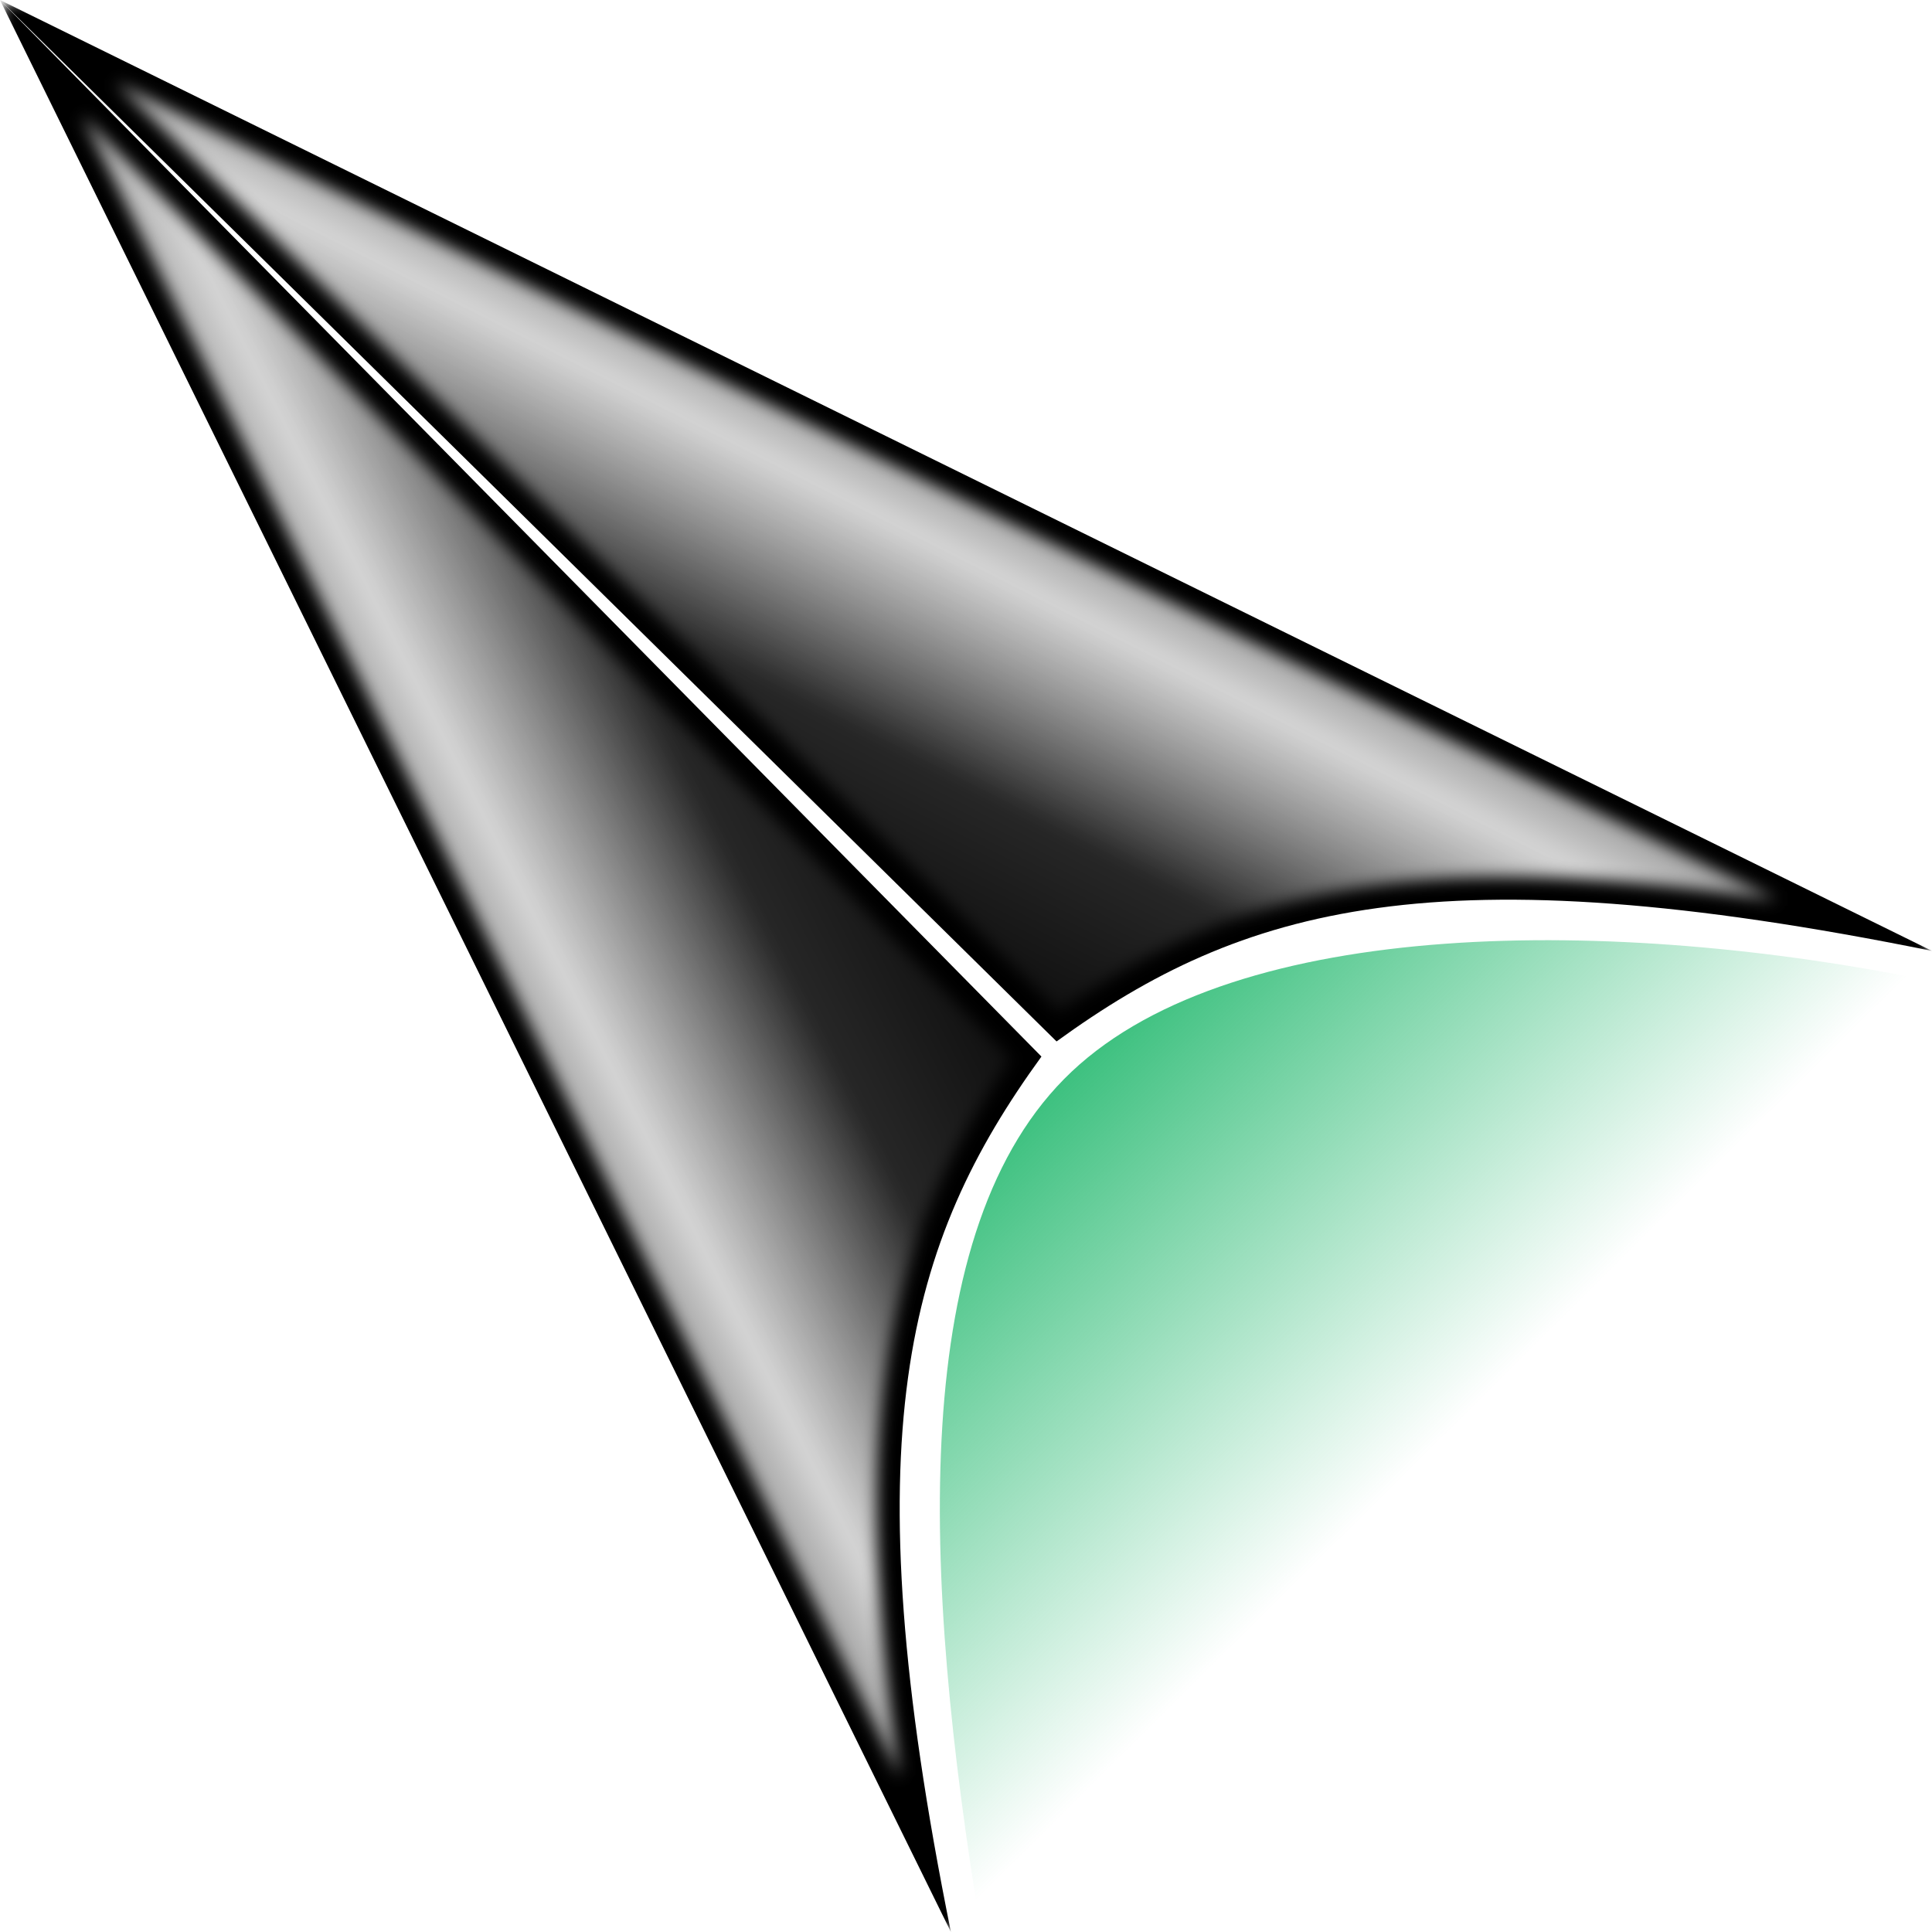
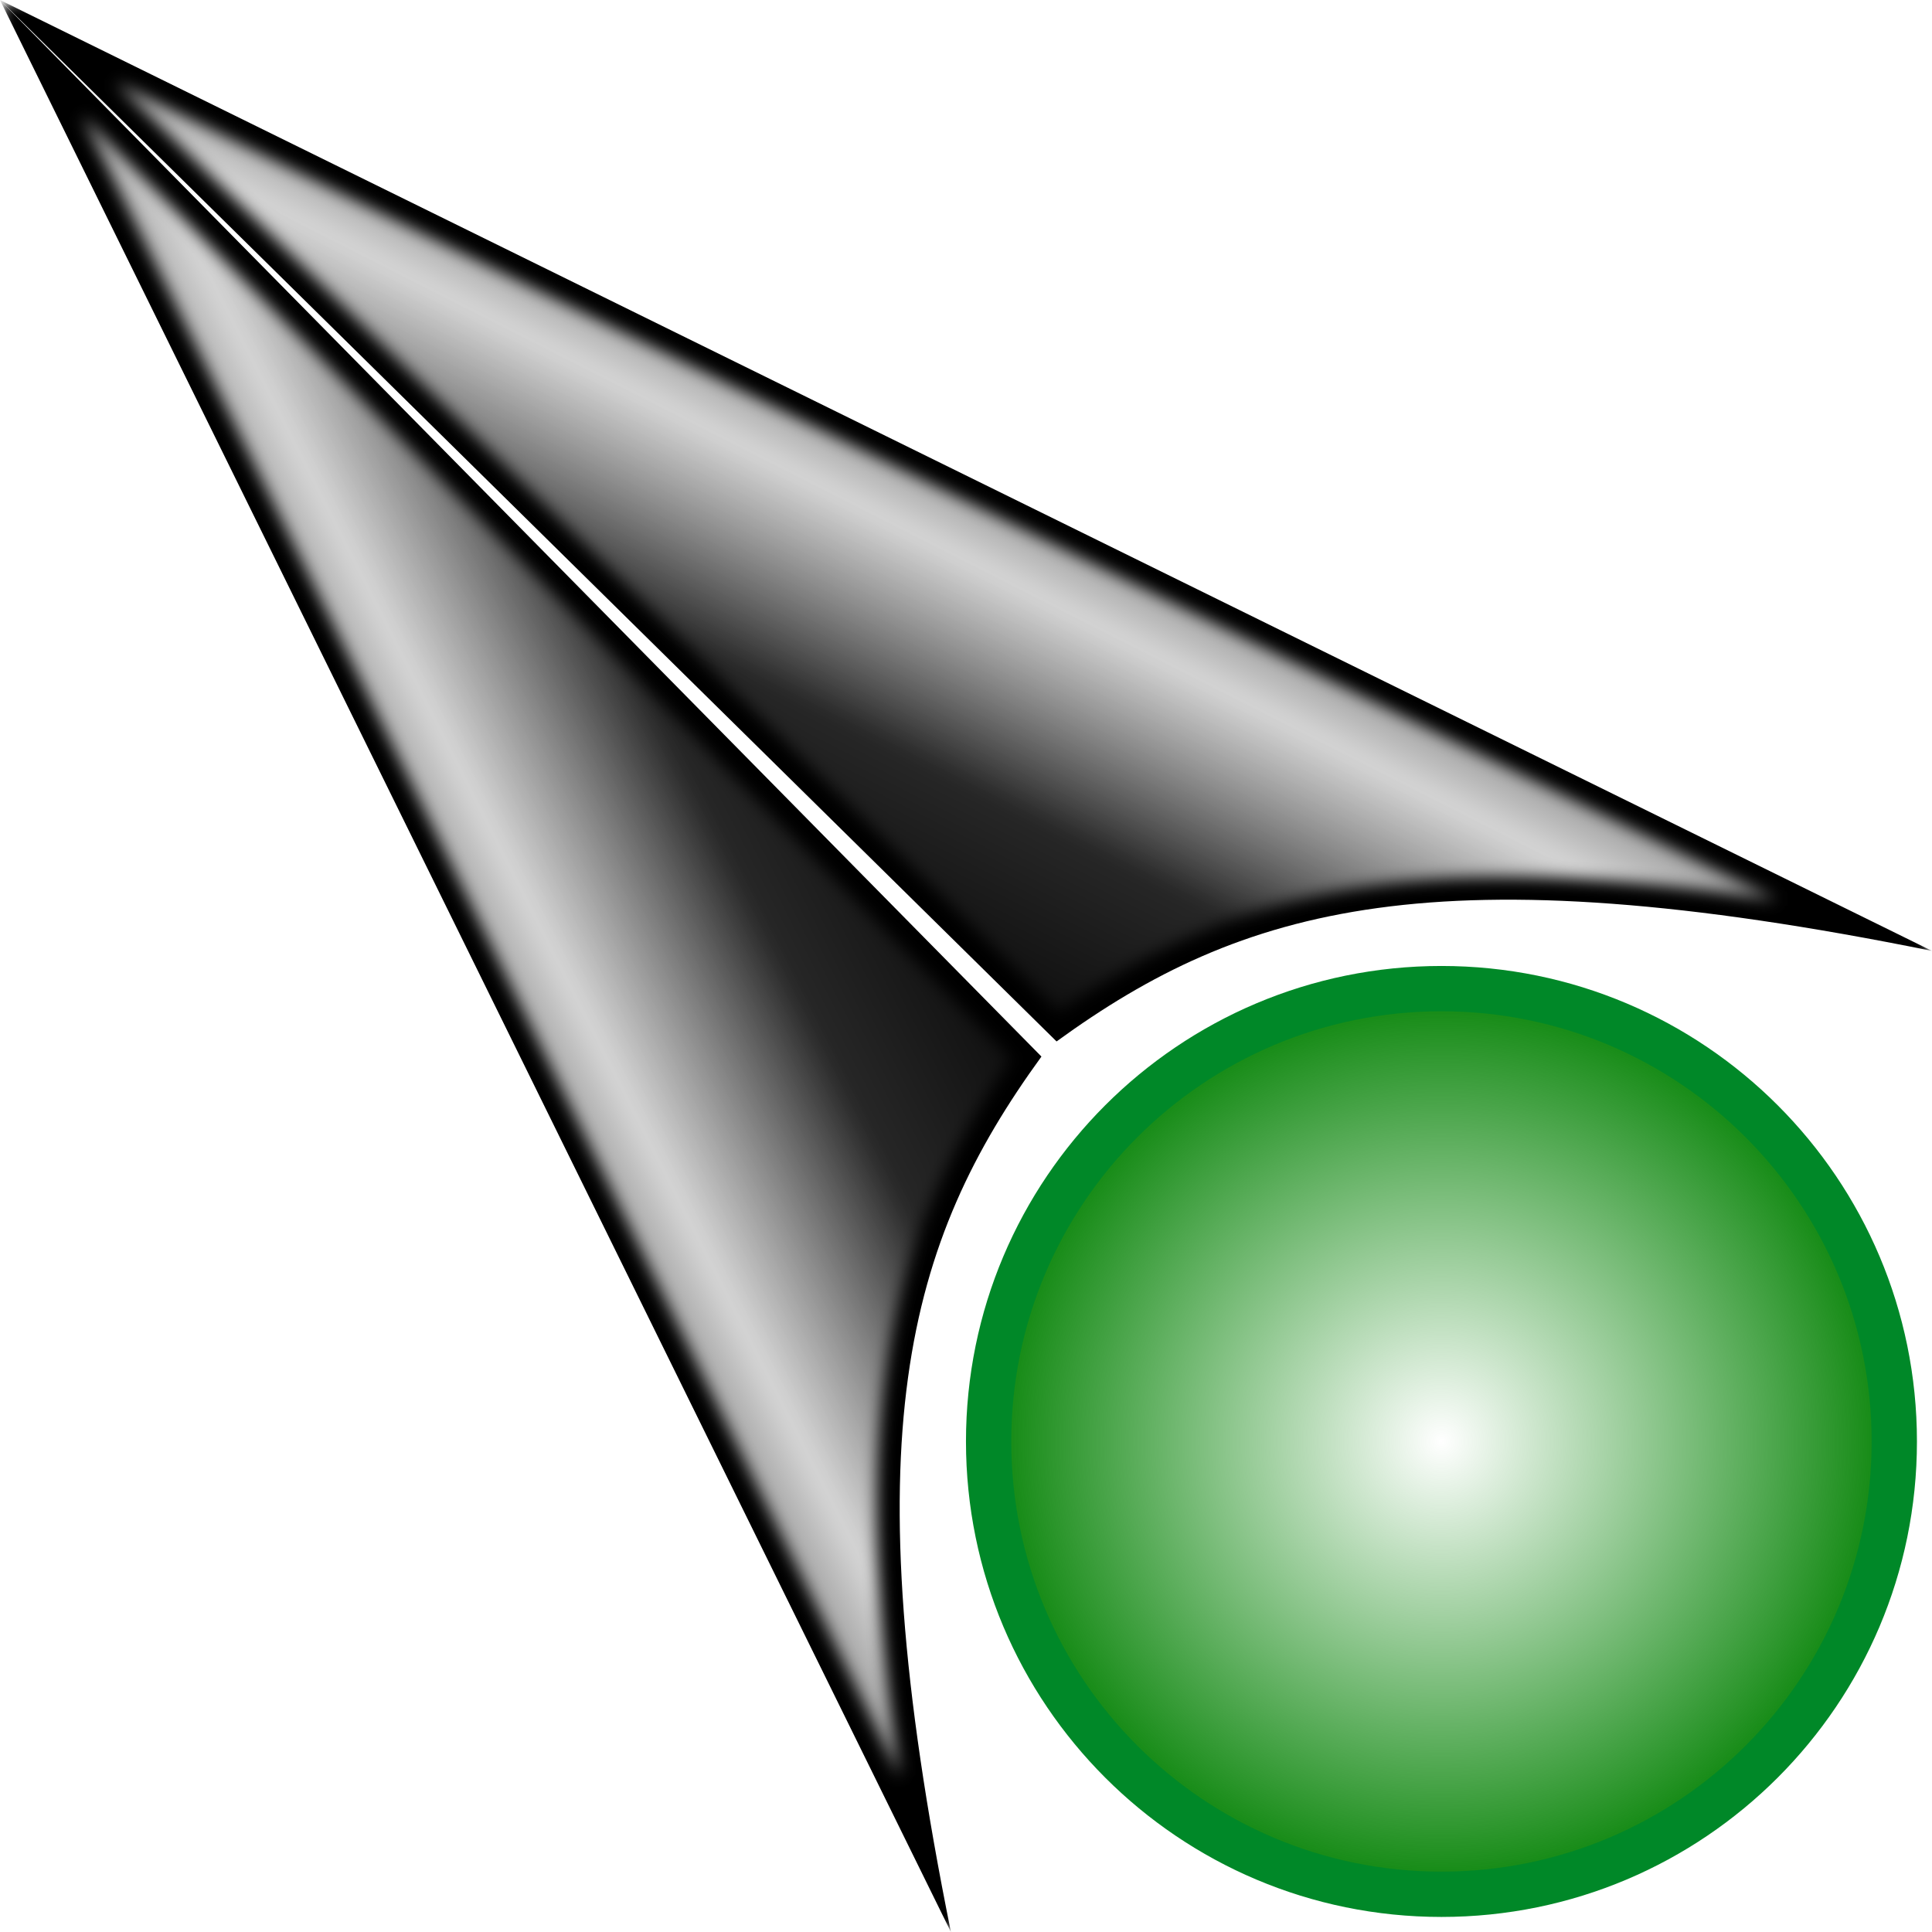
- <svg xmlns="http://www.w3.org/2000/svg" xmlns:xlink="http://www.w3.org/1999/xlink" width="128" height="128" viewBox="0 0 33.867 33.867" version="1.1" id="svg8">
+ <svg xmlns="http://www.w3.org/2000/svg" xmlns:xlink="http://www.w3.org/1999/xlink" id="svg8" version="1.1" viewBox="0 0 33.867 33.867" height="128" width="128">
  <defs id="defs2">
-     <linearGradient id="linearGradient7387">
-       <stop style="stop-color:#00ad57;stop-opacity:1;" offset="0" id="stop7383" />
-       <stop style="stop-color:#00ad57;stop-opacity:0;" offset="1" id="stop7385" />
+     <linearGradient id="linearGradient889">
+       <stop id="stop885" offset="0" style="stop-color:#008000;stop-opacity:0" />
+       <stop id="stop887" offset="1" style="stop-color:#008000;stop-opacity:1" />
    </linearGradient>
    <linearGradient id="linearGradient1116">
-       <stop style="stop-color:#000000;stop-opacity:0.95" offset="0" id="stop1110" />
-       <stop id="stop1120" offset="0.333" style="stop-color:#000000;stop-opacity:0.847" />
-       <stop id="stop1112" offset="0.691" style="stop-color:#c8c8c8;stop-opacity:0.75" />
-       <stop id="stop1114" offset="1" style="stop-color:#000000;stop-opacity:0.75" />
+       <stop id="stop1110" offset="0" style="stop-color:#000000;stop-opacity:0.95" />
+       <stop style="stop-color:#000000;stop-opacity:0.847" offset="0.333" id="stop1120" />
+       <stop style="stop-color:#c8c8c8;stop-opacity:0.75" offset="0.691" id="stop1112" />
+       <stop style="stop-color:#000000;stop-opacity:0.75" offset="1" id="stop1114" />
    </linearGradient>
-     <filter style="color-interpolation-filters:sRGB" id="filter919" x="-0.009" width="1.019" y="-0.018" height="1.035">
-       <feGaussianBlur stdDeviation="0.134" id="feGaussianBlur921" />
+     <filter height="1.035" y="-0.018" width="1.019" x="-0.009" id="filter919" style="color-interpolation-filters:sRGB">
+       <feGaussianBlur id="feGaussianBlur921" stdDeviation="0.134" />
    </filter>
-     <filter height="1" y="-1.3268377e-11" width="1" x="-7.1524848e-12" id="filter919-5" style="color-interpolation-filters:sRGB">
-       <feGaussianBlur id="feGaussianBlur921-3" stdDeviation="1.009295e-10" />
+     <filter style="color-interpolation-filters:sRGB" id="filter919-5" x="-7.1524848e-12" width="1" y="-1.3268377e-11" height="1">
+       <feGaussianBlur stdDeviation="1.009295e-10" id="feGaussianBlur921-3" />
    </filter>
-     <clipPath clipPathUnits="userSpaceOnUse" id="clipPath1002">
-       <path id="path1004" d="M 3.5e-7,4.9999999e-8 18.521,18.256 c 3.255,-2.362 6.648,-3.347 15.346,-1.587 z" style="display:inline;opacity:1;fill:#000000;fill-opacity:1;stroke:none;stroke-width:0.265px;stroke-linecap:butt;stroke-linejoin:miter;stroke-opacity:1;filter:url(#filter919-5)" />
+     <clipPath id="clipPath1002" clipPathUnits="userSpaceOnUse">
+       <path style="display:inline;opacity:1;fill:#000000;fill-opacity:1;stroke:none;stroke-width:0.265px;stroke-linecap:butt;stroke-linejoin:miter;stroke-opacity:1;filter:url(#filter919-5)" d="M 3.5e-7,4.9999999e-8 18.521,18.256 c 3.255,-2.362 6.648,-3.347 15.346,-1.587 z" id="path1004" />
    </clipPath>
-     <clipPath id="clipPath1002-2" clipPathUnits="userSpaceOnUse">
-       <path style="display:inline;opacity:1;fill:#000000;fill-opacity:1;stroke:none;stroke-width:0.265px;stroke-linecap:butt;stroke-linejoin:miter;stroke-opacity:1;filter:url(#filter919-5)" d="M 3.5e-7,4.9999999e-8 18.521,18.256 c 3.255,-2.362 6.648,-3.347 15.346,-1.587 z" id="path1004-7" />
+     <clipPath clipPathUnits="userSpaceOnUse" id="clipPath1002-2">
+       <path id="path1004-7" d="M 3.5e-7,4.9999999e-8 18.521,18.256 c 3.255,-2.362 6.648,-3.347 15.346,-1.587 z" style="display:inline;opacity:1;fill:#000000;fill-opacity:1;stroke:none;stroke-width:0.265px;stroke-linecap:butt;stroke-linejoin:miter;stroke-opacity:1;filter:url(#filter919-5)" />
    </clipPath>
-     <linearGradient xlink:href="#linearGradient1116" id="linearGradient1118" gradientUnits="userSpaceOnUse" x1="18.521" y1="18.256" x2="22.986" y2="9.46" />
-     <clipPath id="clipPath1002-6" clipPathUnits="userSpaceOnUse">
-       <path style="display:inline;opacity:1;fill:#000000;fill-opacity:1;stroke:none;stroke-width:0.265px;stroke-linecap:butt;stroke-linejoin:miter;stroke-opacity:1;filter:url(#filter919-5)" d="M 3.5e-7,4.9999999e-8 18.521,18.256 c 3.255,-2.362 6.648,-3.347 15.346,-1.587 z" id="path1004-1" />
+     <linearGradient y2="9.46" x2="22.986" y1="18.256" x1="18.521" gradientUnits="userSpaceOnUse" id="linearGradient1118" xlink:href="#linearGradient1116" />
+     <clipPath clipPathUnits="userSpaceOnUse" id="clipPath1002-6">
+       <path id="path1004-1" d="M 3.5e-7,4.9999999e-8 18.521,18.256 c 3.255,-2.362 6.648,-3.347 15.346,-1.587 z" style="display:inline;opacity:1;fill:#000000;fill-opacity:1;stroke:none;stroke-width:0.265px;stroke-linecap:butt;stroke-linejoin:miter;stroke-opacity:1;filter:url(#filter919-5)" />
    </clipPath>
-     <filter height="1.035" y="-0.018" width="1.019" x="-0.009" id="filter919-8" style="color-interpolation-filters:sRGB">
-       <feGaussianBlur id="feGaussianBlur921-7" stdDeviation="0.134" />
+     <filter style="color-interpolation-filters:sRGB" id="filter919-8" x="-0.009" width="1.019" y="-0.018" height="1.035">
+       <feGaussianBlur stdDeviation="0.134" id="feGaussianBlur921-7" />
    </filter>
-     <linearGradient xlink:href="#linearGradient1116" id="linearGradient1161" gradientUnits="userSpaceOnUse" x1="18.521" y1="18.256" x2="22.986" y2="9.46" />
-     <linearGradient xlink:href="#linearGradient7387" id="linearGradient11523" x1="16.751" y1="16.738" x2="25.223" y2="25.271" gradientUnits="userSpaceOnUse" />
+     <linearGradient y2="9.46" x2="22.986" y1="18.256" x1="18.521" gradientUnits="userSpaceOnUse" id="linearGradient1161" xlink:href="#linearGradient1116" />
+     <radialGradient gradientUnits="userSpaceOnUse" r="8.334" fy="25.268" fx="25.268" cy="25.268" cx="25.268" id="radialGradient891" xlink:href="#linearGradient889" />
  </defs>
-   <g id="layer1" style="display:inline">
-     <path style="opacity:1;fill:url(#linearGradient1118);fill-opacity:1;stroke:#000000;stroke-width:0.794;stroke-linecap:butt;stroke-linejoin:miter;stroke-miterlimit:4;stroke-dasharray:none;stroke-opacity:1;filter:url(#filter919)" d="m 0,0 18.521,18.256 c 3.255,-2.362 6.648,-3.347 15.346,-1.587 z" id="path842" clip-path="url(#clipPath1002)" />
-     <path clip-path="url(#clipPath1002-6)" id="path842-9" d="m 0,0 18.521,18.256 c 3.255,-2.362 6.648,-3.347 15.346,-1.587 z" style="display:inline;opacity:1;fill:url(#linearGradient1161);fill-opacity:1;stroke:#000000;stroke-width:0.794;stroke-linecap:butt;stroke-linejoin:miter;stroke-miterlimit:4;stroke-dasharray:none;stroke-opacity:1;filter:url(#filter919-8)" transform="matrix(0,1,1,0,-4.9999999e-8,-3.5e-7)" />
-     <path id="path860" d="m 17.198,33.867 c -1.037,-6.273 -1.305,-12.354 1.587,-15.081 2.892,-2.728 9.536,-2.722 15.081,-1.587 z" style="fill:url(#linearGradient11523);fill-opacity:1;stroke:none;stroke-width:0.265px;stroke-linecap:butt;stroke-linejoin:miter;stroke-opacity:1" />
+   <g style="display:inline" id="layer1">
+     <path clip-path="url(#clipPath1002)" id="path842" d="m 0,0 18.521,18.256 c 3.255,-2.362 6.648,-3.347 15.346,-1.587 z" style="opacity:1;fill:url(#linearGradient1118);fill-opacity:1;stroke:#000000;stroke-width:0.794;stroke-linecap:butt;stroke-linejoin:miter;stroke-miterlimit:4;stroke-dasharray:none;stroke-opacity:1;filter:url(#filter919)" />
+     <path transform="matrix(0,1,1,0,-4.9999999e-8,-3.5e-7)" style="display:inline;opacity:1;fill:url(#linearGradient1161);fill-opacity:1;stroke:#000000;stroke-width:0.794;stroke-linecap:butt;stroke-linejoin:miter;stroke-miterlimit:4;stroke-dasharray:none;stroke-opacity:1;filter:url(#filter919-8)" d="m 0,0 18.521,18.256 c 3.255,-2.362 6.648,-3.347 15.346,-1.587 z" id="path842-9" clip-path="url(#clipPath1002-6)" />
+     <circle r="7.938" cy="25.268" cx="25.268" id="path865" style="fill:url(#radialGradient891);stroke:#008828;stroke-width:0.794;stroke-linecap:round;stroke-opacity:1;fill-opacity:1" />
  </g>
</svg>
